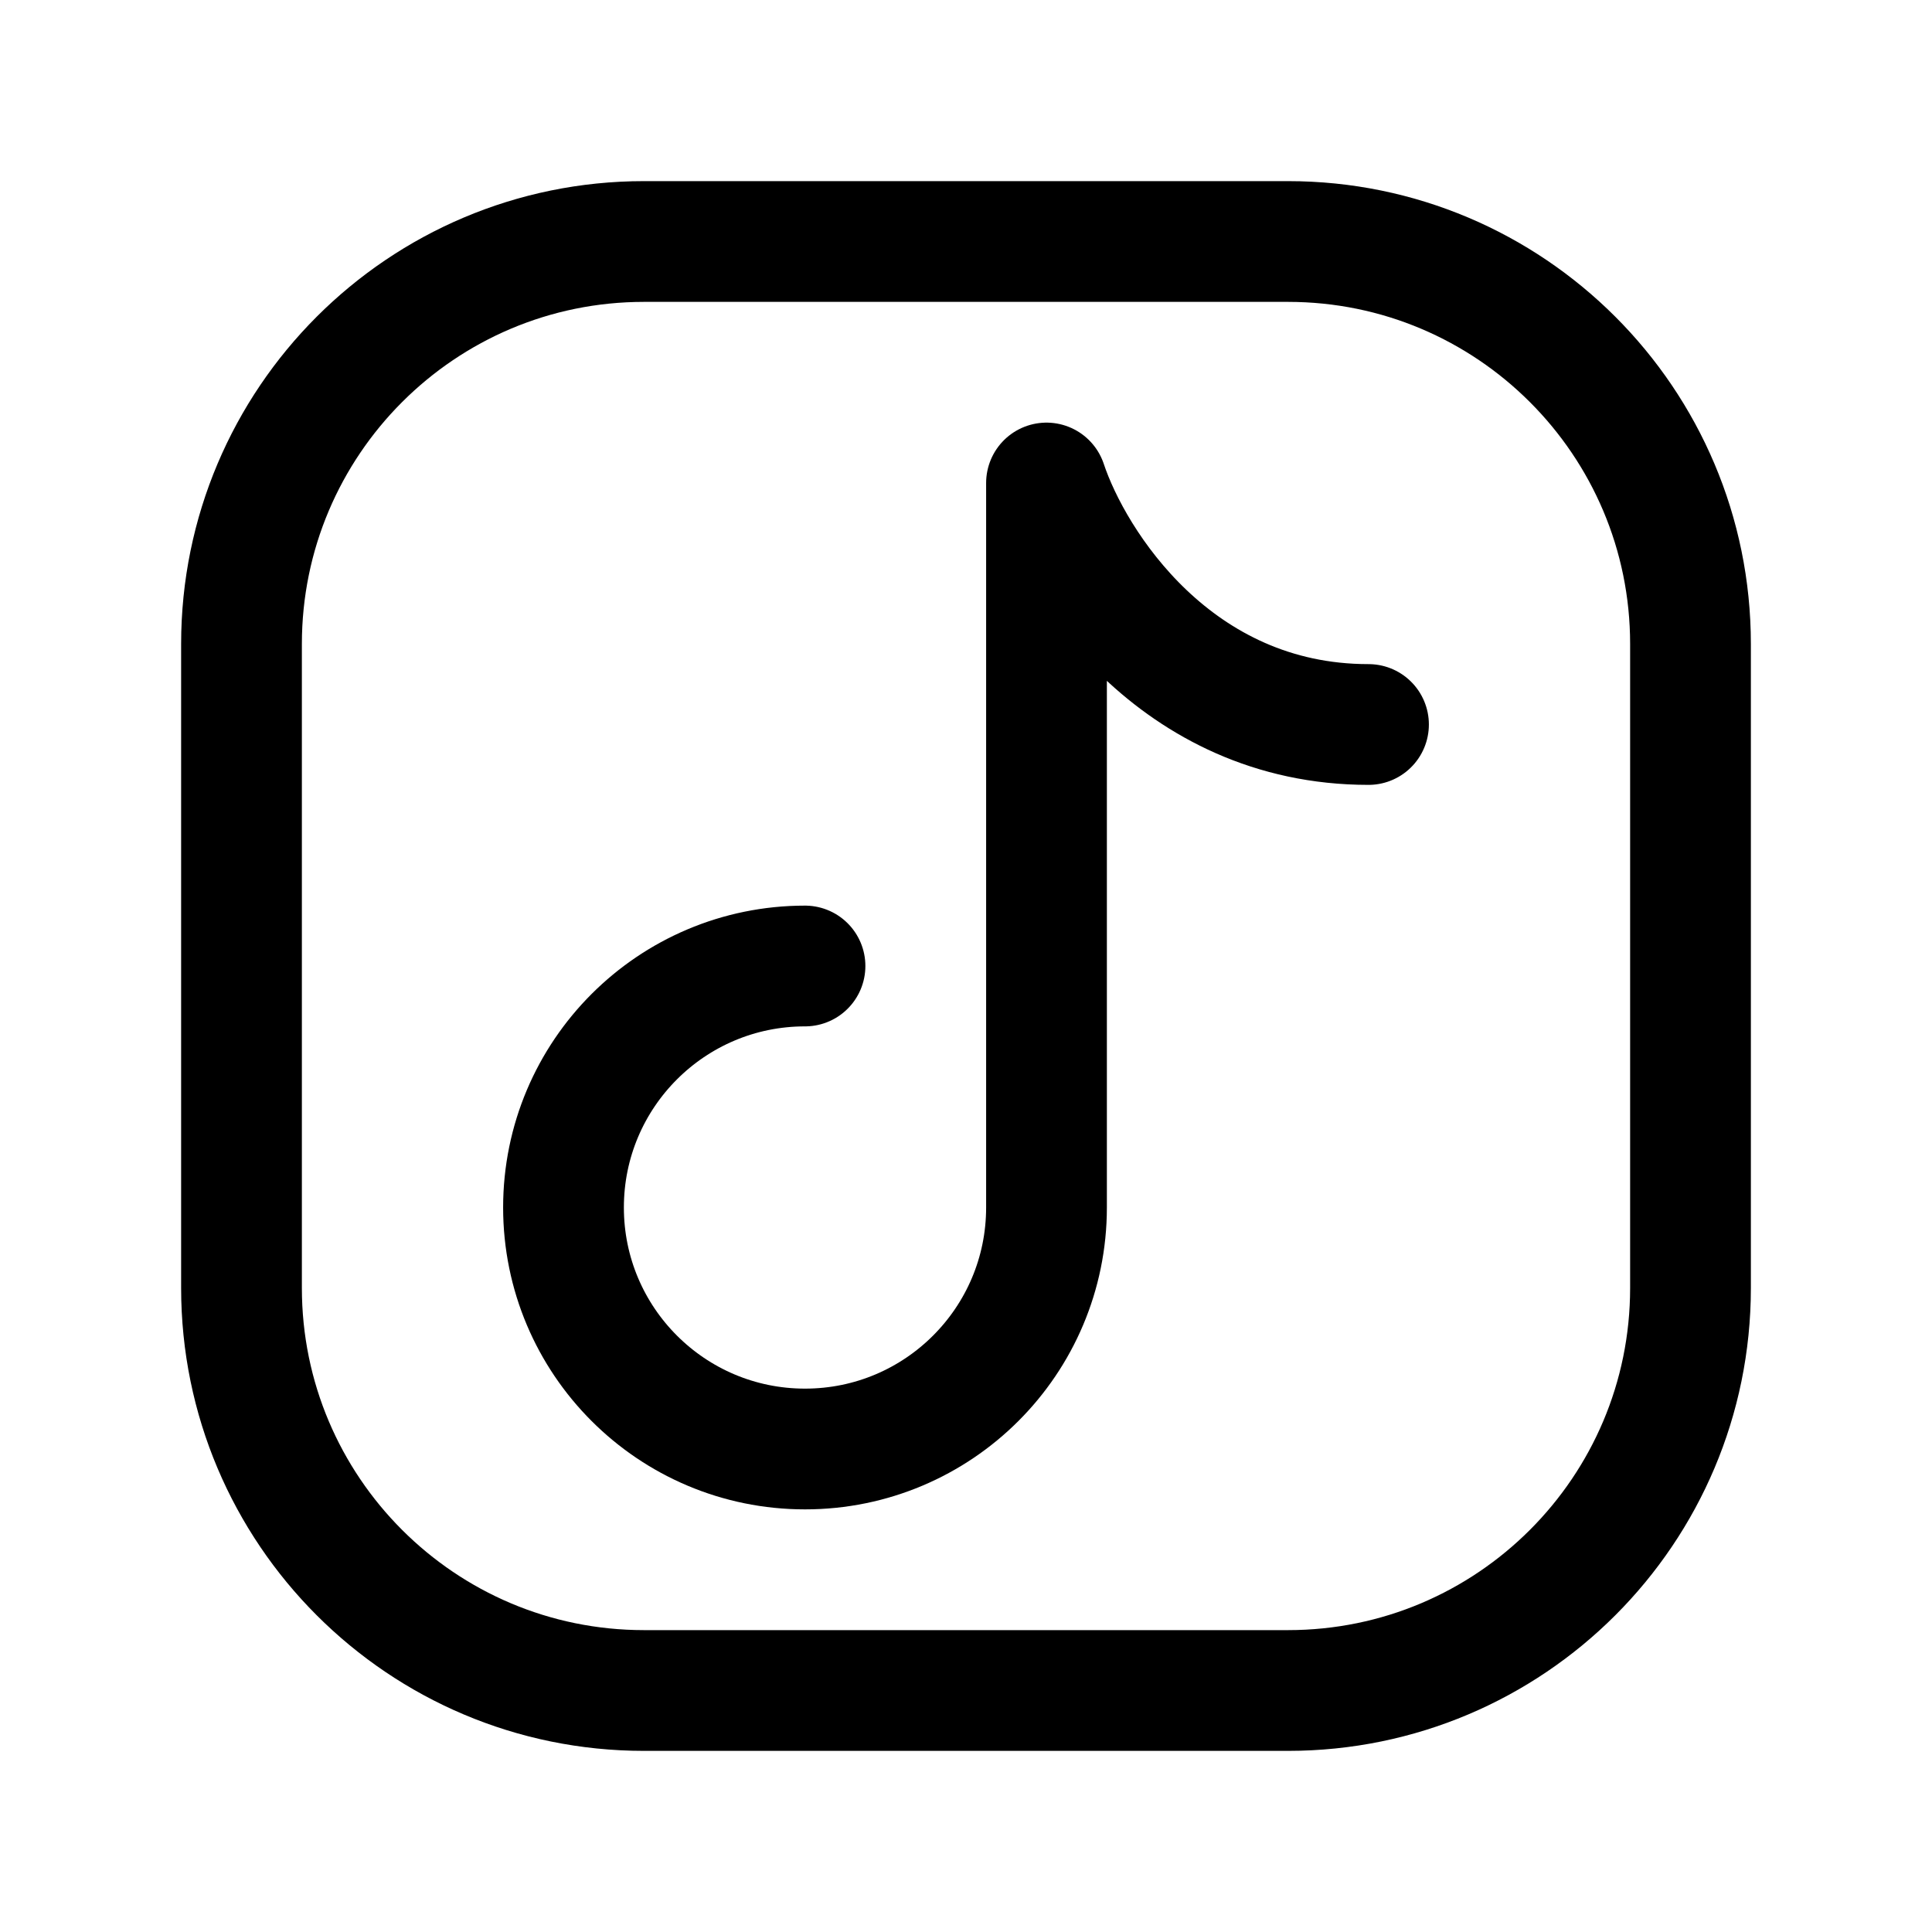
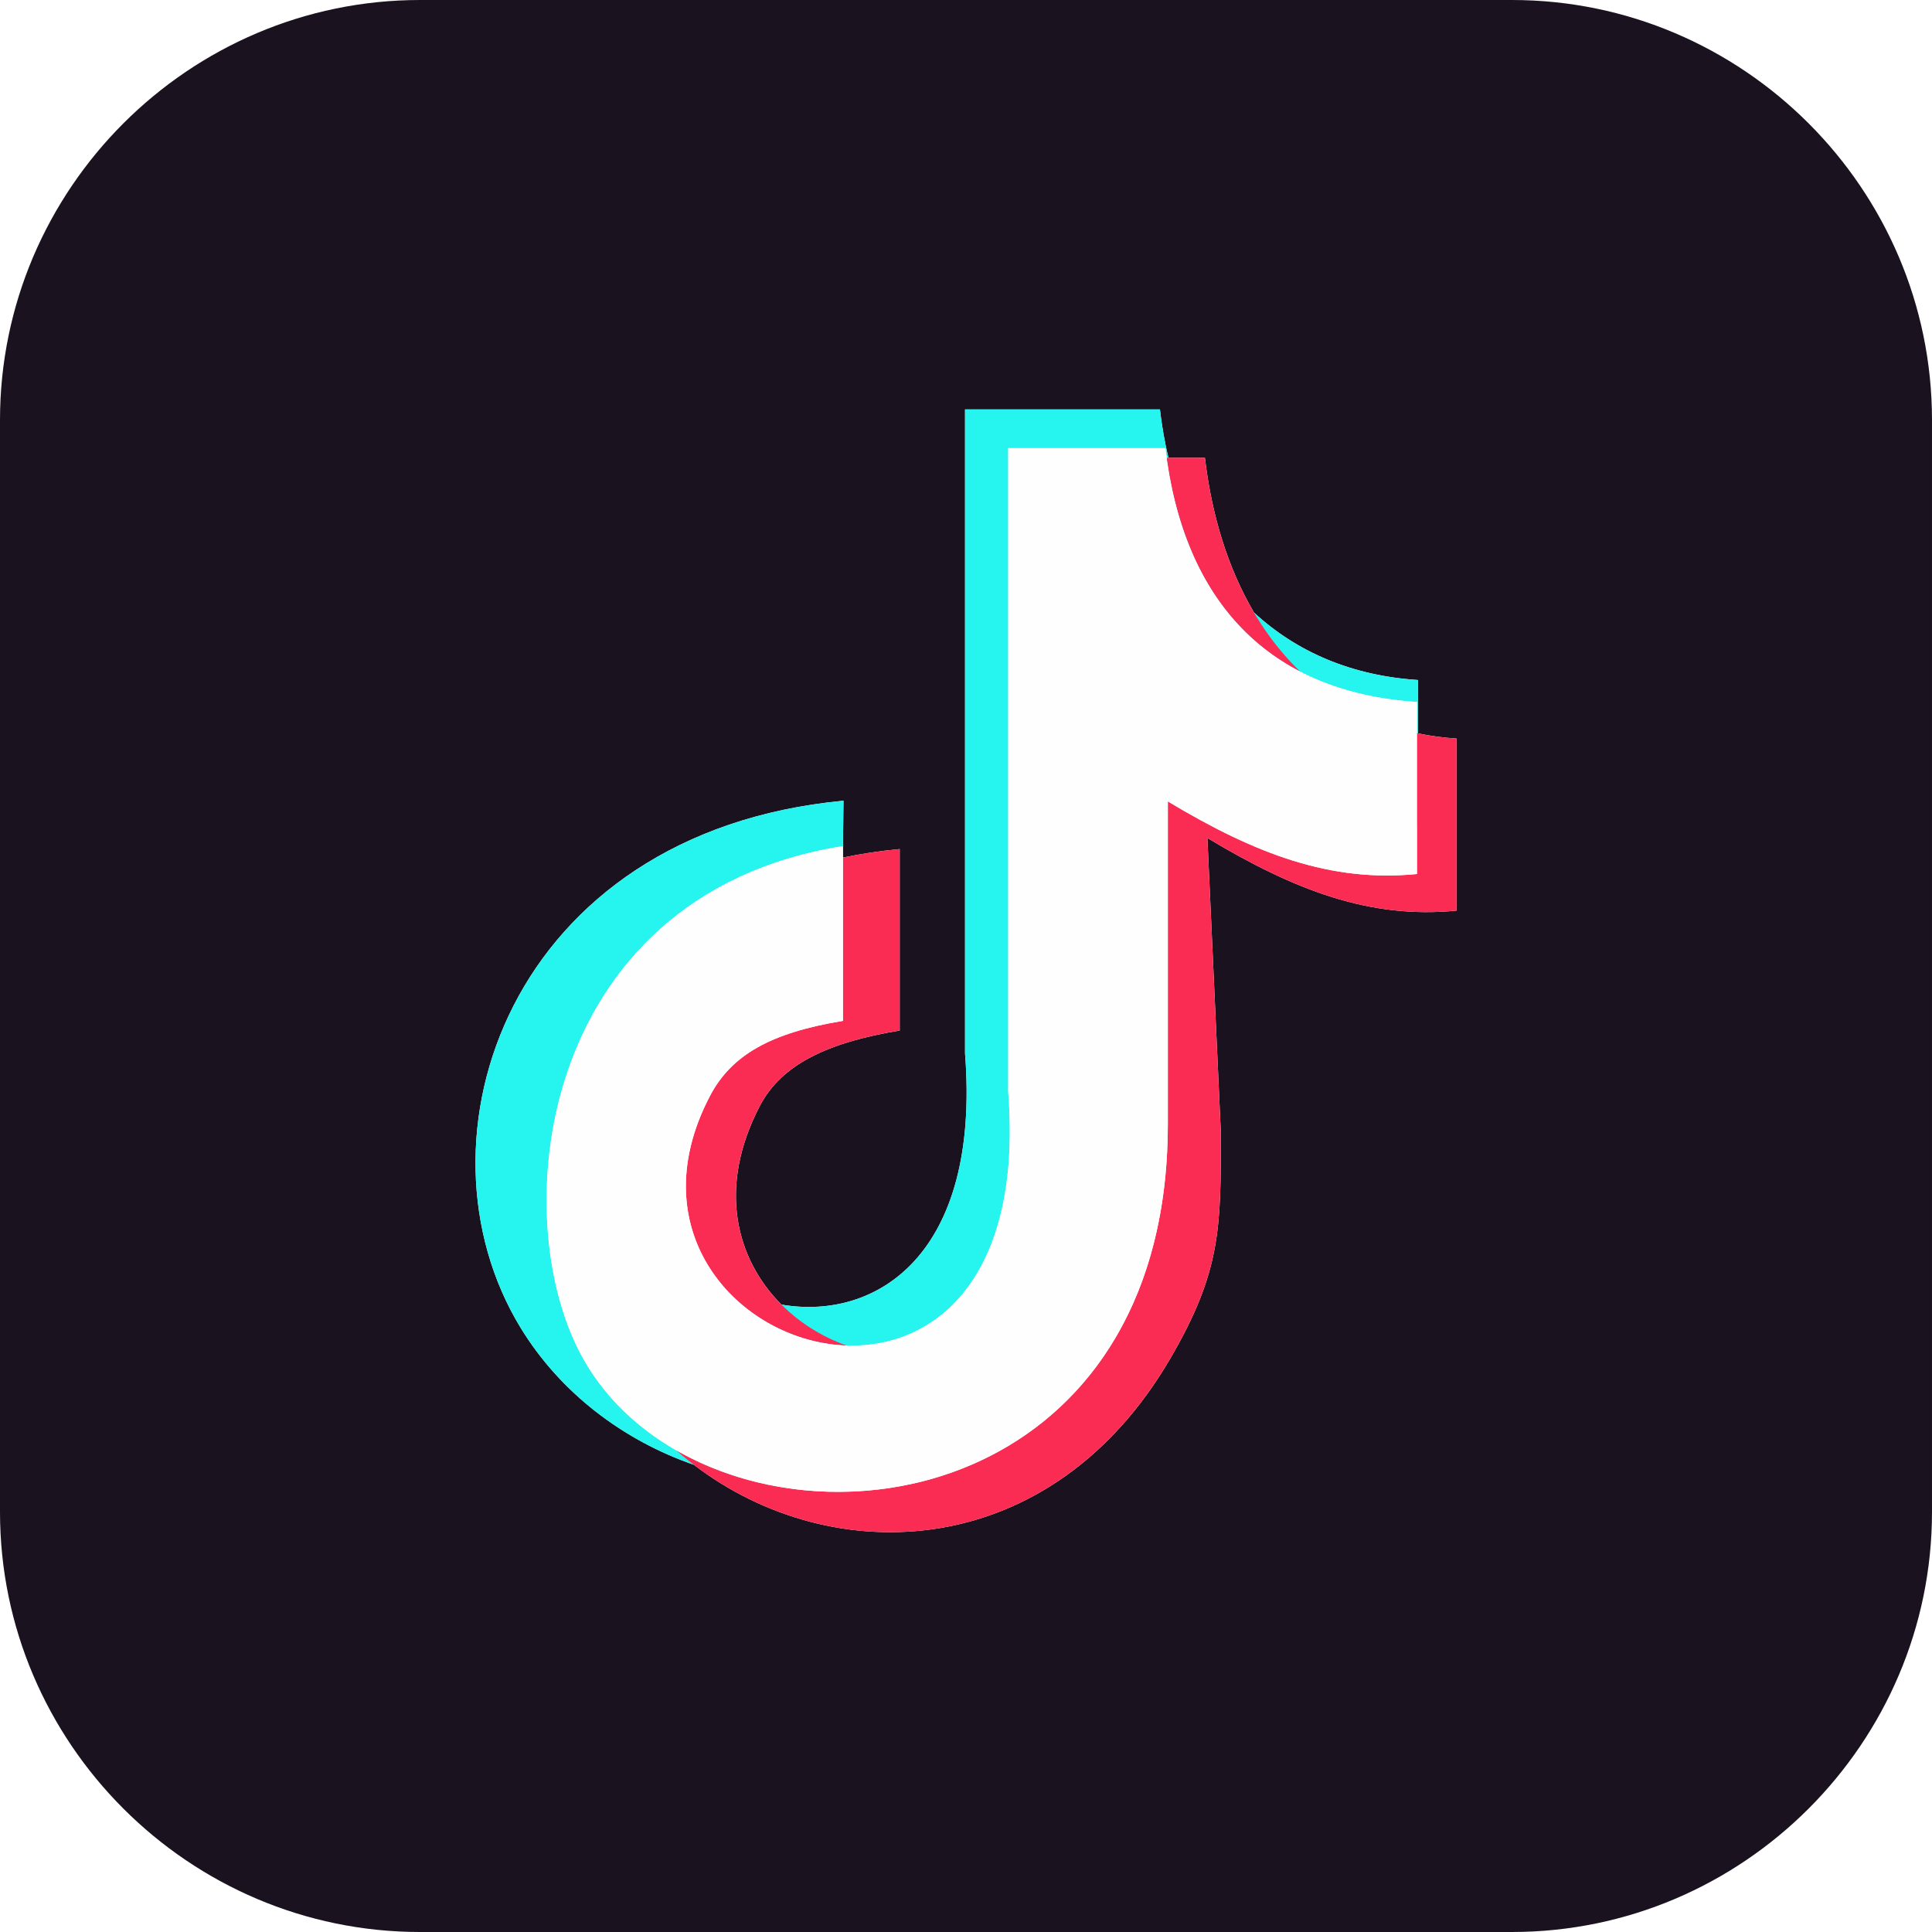
- <svg xmlns="http://www.w3.org/2000/svg" width="20px" height="20px" viewBox="0 0 24 24" fill="none">
-   <path d="M21 8V16C21 18.761 18.761 21 16 21H8C5.239 21 3 18.761 3 16V8C3 5.239 5.239 3 8 3H16C18.761 3 21 5.239 21 8Z" stroke="#000000" stroke-width="1.5" stroke-linecap="round" stroke-linejoin="round" />
-   <path d="M10 12C8.343 12 7 13.343 7 15C7 16.657 8.343 18 10 18C11.657 18 13 16.657 13 15V6C13.333 7 14.6 9 17 9" stroke="#000000" stroke-width="1.5" stroke-linecap="round" stroke-linejoin="round" />
+ <svg xmlns="http://www.w3.org/2000/svg" viewBox="0 0 333335 333336" shape-rendering="geometricPrecision" text-rendering="geometricPrecision" image-rendering="optimizeQuality" fill-rule="evenodd" clip-rule="evenodd">
+   <path d="M72464 0h188407c39856 0 72464 32609 72464 72465v188407c0 39855-32608 72464-72464 72464H72464C32608 333336 0 300727 0 260872V72465C0 32609 32608 0 72464 0zm127664 70642c337 2877 825 5661 1461 8341l6304 2c1170 9991 4006 19119 8465 26697 7282 6745 16797 10904 28280 11641v9208c2131 444 4350 746 6659 894v29690c-14847 1462-27841-3426-42981-12531l2324 50847c0 16398 61 23892-8738 38977-20546 35222-58194 36677-82176 18323-12269-4256-23069-12466-29881-23612-19875-32516-1959-85512 55687-90966l-94 7835v1970c3105-646 6365-1144 9794-1468v31311c-12484 2057-20412 5890-24119 12980-7424 14197-4049 26526 3716 34309 16276 2796 34401-8481 31673-43351V70644h33628z" fill="#1a121f" />
+   <path d="M200128 70642c3093 26406 18915 45038 44510 46681v25046l-165 15v-21275c-25595-1642-40311-17390-43404-43796l-27114-1v111095c3912 50005-35050 51490-49955 32531 17482 10934 45867 3826 42501-39202V70641h33628zm-72854 184165c-15319-3153-29249-12306-37430-25689-19875-32516-1959-85512 55687-90966l-94 7835c-53444 8512-58809 65920-44009 89802 5707 9209 15076 15686 25846 19019z" fill="#26f4ee" />
+   <path d="M207892 78985c1761 15036 7293 28119 16454 36903-12866-6655-20630-19315-23062-36905l6609 2zm36580 47511c2181 463 4456 777 6824 929v29690c-14847 1462-27841-3426-42981-12531l2324 50847c0 16398 61 23892-8738 38977-21443 36760-61517 36743-85239 15810 30930 17765 84928 3857 84829-56453v-55496c15141 9105 28134 13993 42981 12530v-24302zm-99036 21460c3105-646 6365-1144 9794-1468v31311c-12484 2057-20412 5890-24119 12980-10441 19964 474 36238 14923 41365-18075-649-36010-19214-23555-43031 3707-7089 10474-10923 22958-12980v-28177z" fill="#fb2c53" />
+   <path d="M201068 77313c3093 26406 17809 42154 43404 43796v29689c-14847 1462-27841-3425-42981-12530v55496c119 72433-77802 77945-100063 42025-14800-23881-9435-81290 44009-89802v30147c-12483 2057-19250 5891-22958 12980-22909 43808 56997 69872 51475-706V77313l27114 1z" fill="#fefefe" />
</svg>
